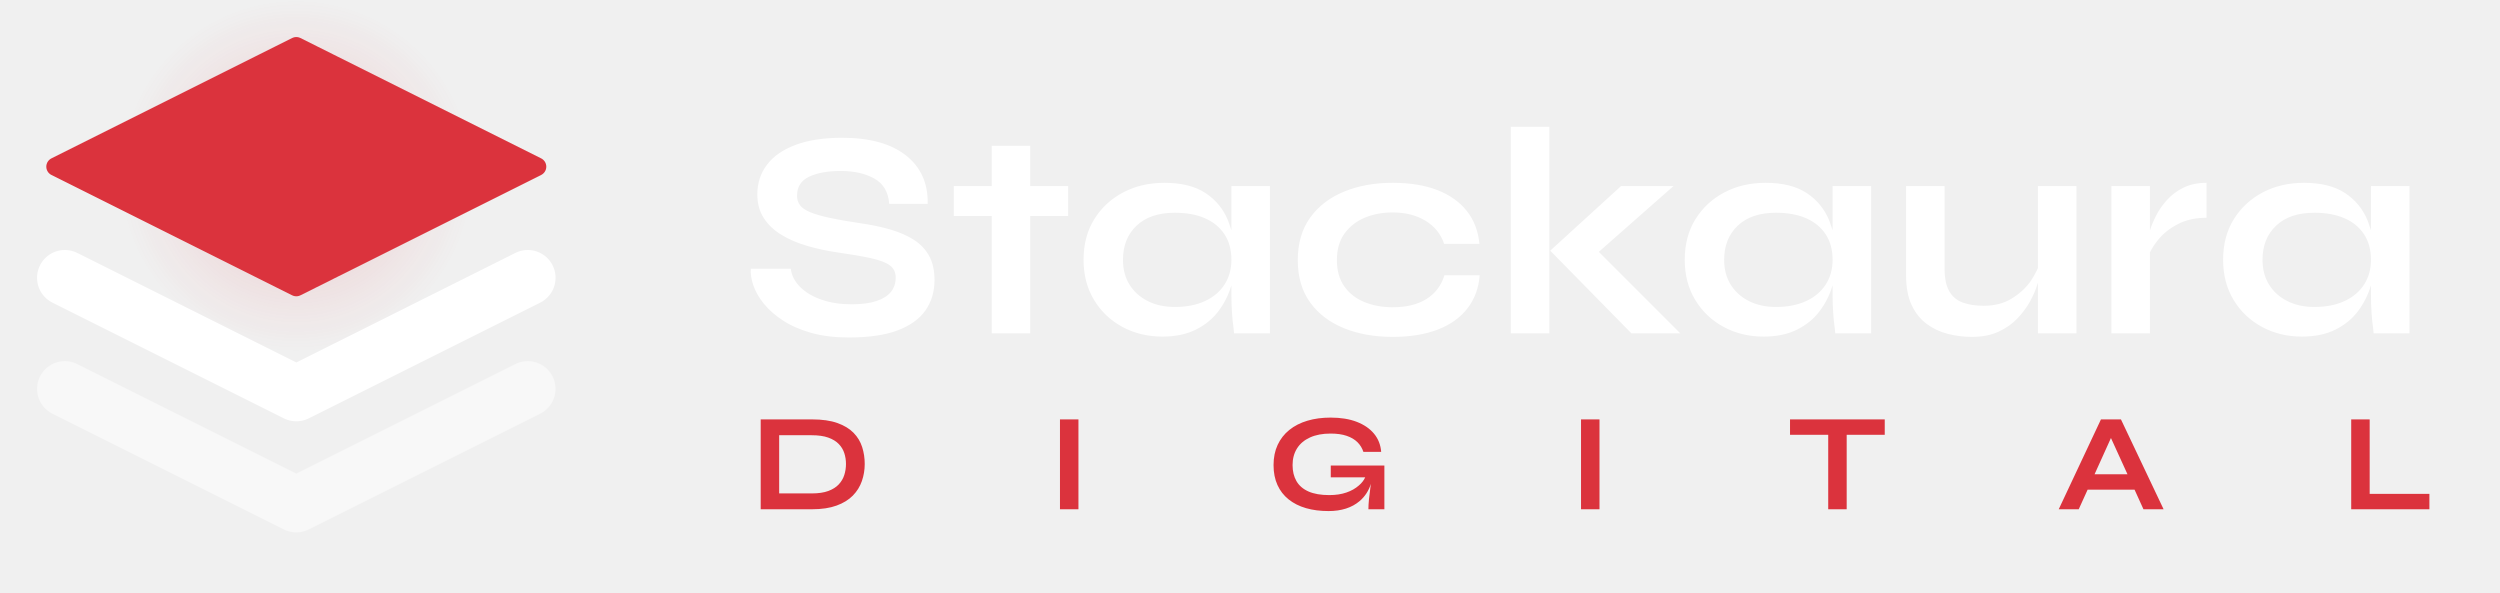
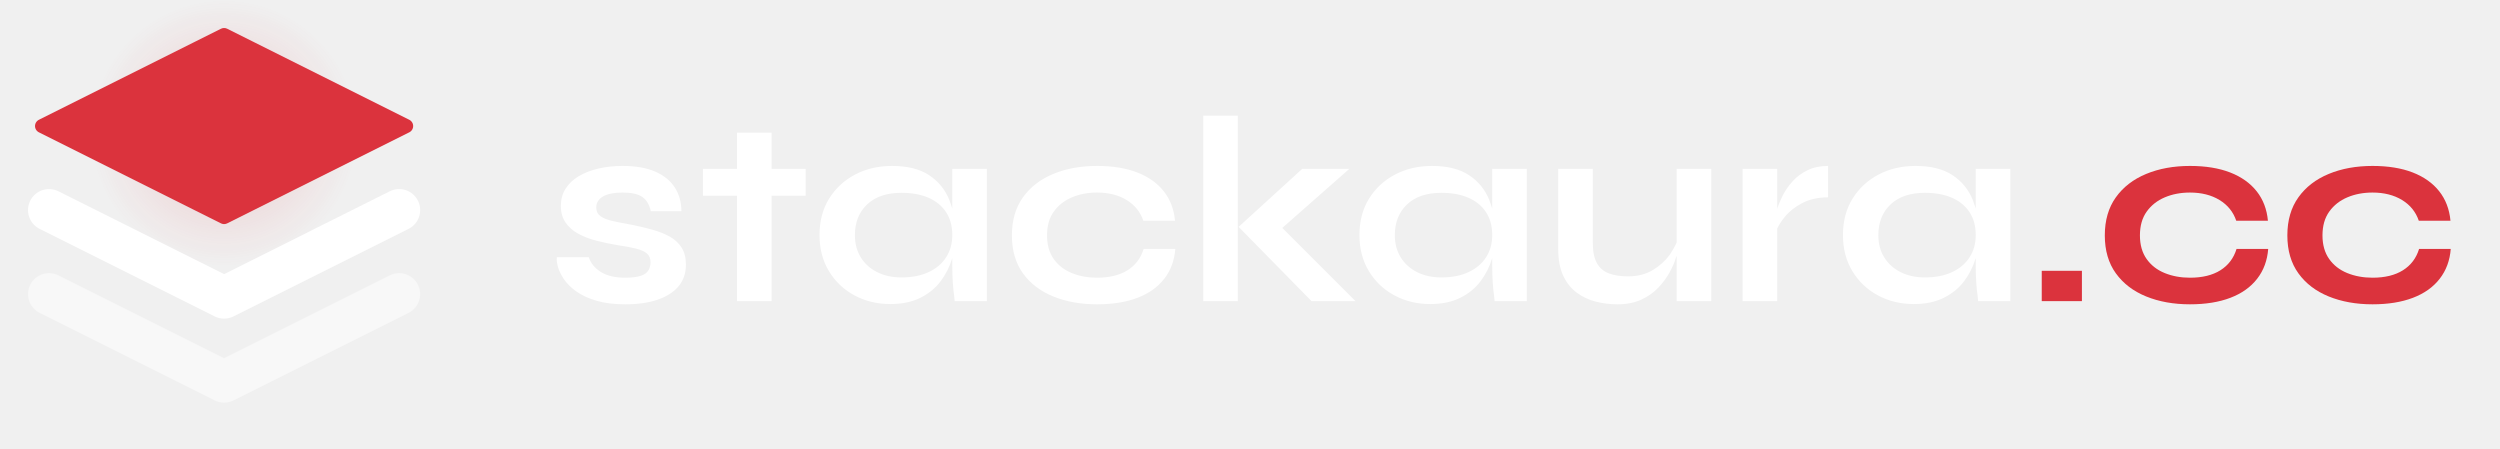
- <svg xmlns="http://www.w3.org/2000/svg" viewBox="0 0 270 64" width="270" height="64" role="img" aria-label="Stackaura Digital logo">
+ <svg xmlns="http://www.w3.org/2000/svg" viewBox="0 0 357 64" width="357" height="64" role="img" aria-label="stackaura.cc logo">
  <g>
    <defs>
      <radialGradient id="aura" cx="50%" cy="50%" r="50%">
        <stop offset="0%" stop-color="#DB333D" stop-opacity="0.22" />
        <stop offset="100%" stop-color="#DB333D" stop-opacity="0" />
      </radialGradient>
    </defs>
    <circle cx="32" cy="19" r="19" fill="url(#aura)" />
    <path d="M32 5 L58 18 L32 31 L6 18 Z" fill="#DB333D" stroke="#DB333D" stroke-width="2" stroke-linejoin="round" />
    <path d="M7 30 L32 42.5 L57 30" fill="none" stroke="#FFFFFF" stroke-width="6" stroke-linecap="round" stroke-linejoin="round" />
    <path d="M7 42 L32 54.5 L57 42" fill="none" stroke="rgba(255,255,255,0.5)" stroke-width="6" stroke-linecap="round" stroke-linejoin="round" />
  </g>
-   <path d="M81.088 29.024H85.408Q85.536 30.112 86.416 30.992Q87.296 31.872 88.736 32.368Q90.176 32.864 91.968 32.864Q93.6 32.864 94.656 32.512Q95.712 32.16 96.224 31.52Q96.736 30.88 96.736 29.984Q96.736 29.12 96.096 28.656Q95.456 28.192 94.08 27.888Q92.704 27.584 90.464 27.264Q88.704 27.008 87.136 26.544Q85.568 26.08 84.368 25.344Q83.168 24.608 82.48 23.536Q81.792 22.464 81.792 20.992Q81.792 19.168 82.832 17.792Q83.872 16.416 85.92 15.648Q87.968 14.88 90.944 14.88Q95.424 14.88 97.84 16.784Q100.256 18.688 100.192 22.016H96.032Q95.904 20.128 94.448 19.296Q92.992 18.464 90.784 18.464Q88.736 18.464 87.408 19.072Q86.08 19.68 86.08 21.152Q86.08 21.728 86.4 22.16Q86.72 22.592 87.488 22.912Q88.256 23.232 89.568 23.52Q90.88 23.808 92.832 24.096Q94.656 24.352 96.144 24.784Q97.632 25.216 98.704 25.904Q99.776 26.592 100.352 27.648Q100.928 28.704 100.928 30.24Q100.928 32.128 99.952 33.52Q98.976 34.912 96.944 35.68Q94.912 36.448 91.68 36.448Q89.376 36.448 87.616 35.952Q85.856 35.456 84.576 34.624Q83.296 33.792 82.496 32.8Q81.696 31.808 81.36 30.816Q81.024 29.824 81.088 29.024Z M103.008 20.096H107.104V15.744H111.264V20.096H115.36V23.328H111.264V36.0H107.104V23.328H103.008Z M125.536 36.352Q123.168 36.352 121.232 35.312Q119.296 34.272 118.16 32.4Q117.024 30.528 117.024 28.064Q117.024 25.536 118.176 23.68Q119.328 21.824 121.296 20.784Q123.264 19.744 125.76 19.744Q128.512 19.744 130.192 20.848Q131.872 21.952 132.64 23.84Q132.832 24.352 132.992 24.864V20.096H137.152V36.0H133.28L133.216 35.36Q133.12 34.752 133.056 33.792Q132.992 32.832 132.992 31.904V30.816Q132.992 30.88 132.96 30.912Q132.512 32.384 131.584 33.616Q130.656 34.848 129.152 35.6Q127.648 36.352 125.536 36.352ZM126.88 33.152Q128.768 33.152 130.144 32.512Q131.52 31.872 132.256 30.72Q132.992 29.568 132.992 28.064Q132.992 26.432 132.24 25.296Q131.488 24.16 130.128 23.568Q128.768 22.976 126.88 22.976Q124.224 22.976 122.752 24.368Q121.28 25.76 121.28 28.064Q121.28 29.6 121.984 30.736Q122.688 31.872 123.952 32.512Q125.216 33.152 126.88 33.152Z M159.808 29.728Q159.648 31.808 158.48 33.312Q157.312 34.816 155.264 35.6Q153.216 36.384 150.4 36.384Q147.456 36.384 145.136 35.44Q142.816 34.496 141.488 32.656Q140.16 30.816 140.16 28.096Q140.16 25.376 141.488 23.52Q142.816 21.664 145.136 20.704Q147.456 19.744 150.4 19.744Q153.216 19.744 155.232 20.528Q157.248 21.312 158.416 22.784Q159.584 24.256 159.776 26.336H155.968Q155.424 24.736 153.952 23.84Q152.48 22.944 150.4 22.944Q148.736 22.944 147.376 23.52Q146.016 24.096 145.2 25.232Q144.384 26.368 144.384 28.096Q144.384 29.792 145.184 30.928Q145.984 32.064 147.36 32.624Q148.736 33.184 150.4 33.184Q152.64 33.184 154.064 32.288Q155.488 31.392 156.0 29.728Z M163.168 13.696H167.328V36.0H163.168ZM180.736 20.096 172.672 27.2 181.472 36.0H176.192L167.424 27.072L175.072 20.096Z M190.464 36.352Q188.096 36.352 186.16 35.312Q184.224 34.272 183.088 32.4Q181.952 30.528 181.952 28.064Q181.952 25.536 183.104 23.68Q184.256 21.824 186.224 20.784Q188.192 19.744 190.688 19.744Q193.44 19.744 195.12 20.848Q196.8 21.952 197.568 23.84Q197.76 24.352 197.92 24.864V20.096H202.08V36.0H198.208L198.144 35.36Q198.048 34.752 197.984 33.792Q197.92 32.832 197.92 31.904V30.816Q197.92 30.88 197.888 30.912Q197.44 32.384 196.512 33.616Q195.584 34.848 194.08 35.6Q192.576 36.352 190.464 36.352ZM191.808 33.152Q193.696 33.152 195.072 32.512Q196.448 31.872 197.184 30.72Q197.92 29.568 197.92 28.064Q197.92 26.432 197.168 25.296Q196.416 24.16 195.056 23.568Q193.696 22.976 191.808 22.976Q189.152 22.976 187.68 24.368Q186.208 25.76 186.208 28.064Q186.208 29.6 186.912 30.736Q187.616 31.872 188.88 32.512Q190.144 33.152 191.808 33.152Z M224.256 36.0H220.096V30.528Q220.064 30.624 220.032 30.72Q219.776 31.584 219.248 32.544Q218.72 33.504 217.888 34.384Q217.056 35.264 215.84 35.824Q214.624 36.384 212.96 36.384Q211.648 36.384 210.384 36.064Q209.12 35.744 208.096 34.992Q207.072 34.24 206.464 32.96Q205.856 31.68 205.856 29.728V20.096H210.016V29.024Q210.016 30.56 210.512 31.44Q211.008 32.32 211.968 32.672Q212.928 33.024 214.24 33.024Q215.968 33.024 217.216 32.272Q218.464 31.52 219.264 30.432Q219.776 29.664 220.096 28.96V20.096H224.256Z M228.032 20.096H232.192V24.896Q232.416 24.16 232.864 23.28Q233.312 22.4 234.048 21.584Q234.784 20.768 235.84 20.256Q236.896 19.744 238.304 19.744V23.52Q236.512 23.52 235.2 24.208Q233.888 24.896 233.088 25.888Q232.512 26.592 232.192 27.264V36.0H228.032Z M248.608 36.352Q246.24 36.352 244.304 35.312Q242.368 34.272 241.232 32.4Q240.096 30.528 240.096 28.064Q240.096 25.536 241.248 23.68Q242.4 21.824 244.368 20.784Q246.336 19.744 248.832 19.744Q251.584 19.744 253.264 20.848Q254.944 21.952 255.712 23.84Q255.904 24.352 256.064 24.864V20.096H260.224V36.0H256.352L256.288 35.36Q256.192 34.752 256.128 33.792Q256.064 32.832 256.064 31.904V30.816Q256.064 30.88 256.032 30.912Q255.584 32.384 254.656 33.616Q253.728 34.848 252.224 35.6Q250.72 36.352 248.608 36.352ZM249.952 33.152Q251.84 33.152 253.216 32.512Q254.592 31.872 255.328 30.72Q256.064 29.568 256.064 28.064Q256.064 26.432 255.312 25.296Q254.56 24.16 253.2 23.568Q251.84 22.976 249.952 22.976Q247.296 22.976 245.824 24.368Q244.352 25.76 244.352 28.064Q244.352 29.6 245.056 30.736Q245.76 31.872 247.024 32.512Q248.288 33.152 249.952 33.152Z" fill="#FFFFFF" />
-   <path d="M87.705 45.295Q89.34 45.295 90.435 45.685Q91.53 46.075 92.183 46.742Q92.835 47.41 93.112 48.28Q93.39 49.15 93.39 50.11Q93.39 51.07 93.083 51.955Q92.775 52.84 92.108 53.523Q91.44 54.205 90.352 54.602Q89.265 55.0 87.705 55.0H82.155V45.295ZM84.15 53.29H87.66Q88.74 53.29 89.452 53.028Q90.165 52.765 90.585 52.315Q91.005 51.865 91.185 51.295Q91.365 50.725 91.365 50.11Q91.365 49.495 91.185 48.94Q91.005 48.385 90.585 47.95Q90.165 47.515 89.452 47.26Q88.74 47.005 87.66 47.005H84.15Z M114.477 45.295H116.472V55.0H114.477Z M143.483 55.195Q142.133 55.195 141.046 54.88Q139.958 54.565 139.171 53.935Q138.383 53.305 137.963 52.375Q137.543 51.445 137.543 50.23Q137.543 49.0 137.986 48.047Q138.428 47.095 139.246 46.435Q140.063 45.775 141.196 45.438Q142.328 45.1 143.708 45.1Q145.343 45.1 146.528 45.558Q147.713 46.015 148.396 46.84Q149.078 47.665 149.168 48.805H147.248Q147.053 48.205 146.611 47.763Q146.168 47.32 145.448 47.073Q144.728 46.825 143.708 46.825Q142.403 46.825 141.481 47.245Q140.558 47.665 140.078 48.43Q139.598 49.195 139.598 50.23Q139.598 51.235 140.018 51.962Q140.438 52.69 141.316 53.08Q142.193 53.47 143.558 53.47Q144.608 53.47 145.411 53.192Q146.213 52.915 146.753 52.435Q147.218 52.045 147.443 51.55H143.723V50.275H149.513V55.0H147.788Q147.788 54.535 147.848 53.927Q147.908 53.32 147.998 52.69Q148.028 52.465 148.058 52.255Q147.698 53.38 146.843 54.115Q145.568 55.195 143.483 55.195Z M170.75 45.295H172.745V55.0H170.75Z M193.322 45.295H203.552V46.96H199.442V55.0H197.447V46.96H193.322Z M222.343 55.0 226.903 45.295H229.063L233.668 55.0H231.493L230.533 52.885H225.463L224.503 55.0ZM229.768 51.22 227.983 47.305 226.213 51.22Z M255.925 45.295V53.335H262.375V55.0H253.93V45.295Z" fill="#DB333D" />
+   <path d="M79.52 36.73H84.08Q84.498 38.022 85.809 38.839Q87.12 39.656 89.248 39.656Q90.692 39.656 91.49 39.39Q92.288 39.124 92.592 38.611Q92.896 38.098 92.896 37.452Q92.896 36.654 92.402 36.217Q91.908 35.78 90.882 35.514Q89.856 35.248 88.26 35.02Q86.664 34.754 85.182 34.374Q83.7 33.994 82.56 33.367Q81.42 32.74 80.755 31.771Q80.09 30.802 80.09 29.396Q80.09 28.028 80.755 26.964Q81.42 25.9 82.617 25.178Q83.814 24.456 85.429 24.076Q87.044 23.696 88.906 23.696Q91.718 23.696 93.58 24.513Q95.442 25.33 96.373 26.793Q97.304 28.256 97.304 30.156H92.934Q92.63 28.75 91.718 28.123Q90.806 27.496 88.906 27.496Q87.044 27.496 86.094 28.066Q85.144 28.636 85.144 29.624Q85.144 30.422 85.733 30.859Q86.322 31.296 87.481 31.562Q88.64 31.828 90.388 32.132Q91.87 32.436 93.219 32.816Q94.568 33.196 95.632 33.785Q96.696 34.374 97.323 35.343Q97.95 36.312 97.95 37.794Q97.95 39.618 96.905 40.872Q95.86 42.126 93.922 42.791Q91.984 43.456 89.286 43.456Q86.892 43.456 85.163 42.943Q83.434 42.43 82.294 41.613Q81.154 40.796 80.527 39.865Q79.9 38.934 79.672 38.098Q79.444 37.262 79.52 36.73Z M100.382 24.114H105.246V18.946H110.186V24.114H115.05V27.952H110.186V43.0H105.246V27.952H100.382Z M127.134 43.418Q124.322 43.418 122.023 42.183Q119.724 40.948 118.375 38.725Q117.026 36.502 117.026 33.576Q117.026 30.574 118.394 28.37Q119.762 26.166 122.099 24.931Q124.436 23.696 127.4 23.696Q130.668 23.696 132.663 25.007Q134.658 26.318 135.57 28.56Q135.798 29.168 135.988 29.776V24.114H140.928V43.0H136.33L136.254 42.24Q136.14 41.518 136.064 40.378Q135.988 39.238 135.988 38.136V36.844Q135.988 36.92 135.95 36.958Q135.418 38.706 134.316 40.169Q133.214 41.632 131.428 42.525Q129.642 43.418 127.134 43.418ZM128.73 39.618Q130.972 39.618 132.606 38.858Q134.24 38.098 135.114 36.73Q135.988 35.362 135.988 33.576Q135.988 31.638 135.095 30.289Q134.202 28.94 132.587 28.237Q130.972 27.534 128.73 27.534Q125.576 27.534 123.828 29.187Q122.08 30.84 122.08 33.576Q122.08 35.4 122.916 36.749Q123.752 38.098 125.253 38.858Q126.754 39.618 128.73 39.618Z M167.832 35.552Q167.642 38.022 166.255 39.808Q164.868 41.594 162.436 42.525Q160.004 43.456 156.66 43.456Q153.164 43.456 150.409 42.335Q147.654 41.214 146.077 39.029Q144.5 36.844 144.5 33.614Q144.5 30.384 146.077 28.18Q147.654 25.976 150.409 24.836Q153.164 23.696 156.66 23.696Q160.004 23.696 162.398 24.627Q164.792 25.558 166.179 27.306Q167.566 29.054 167.794 31.524H163.272Q162.626 29.624 160.878 28.56Q159.13 27.496 156.66 27.496Q154.684 27.496 153.069 28.18Q151.454 28.864 150.485 30.213Q149.516 31.562 149.516 33.614Q149.516 35.628 150.466 36.977Q151.416 38.326 153.05 38.991Q154.684 39.656 156.66 39.656Q159.32 39.656 161.011 38.592Q162.702 37.528 163.31 35.552Z M171.822 16.514H176.762V43.0H171.822ZM192.684 24.114 183.108 32.55 193.558 43.0H187.288L176.876 32.398L185.958 24.114Z M204.236 43.418Q201.424 43.418 199.125 42.183Q196.826 40.948 195.477 38.725Q194.128 36.502 194.128 33.576Q194.128 30.574 195.496 28.37Q196.864 26.166 199.201 24.931Q201.538 23.696 204.502 23.696Q207.77 23.696 209.765 25.007Q211.76 26.318 212.672 28.56Q212.9 29.168 213.09 29.776V24.114H218.03V43.0H213.432L213.356 42.24Q213.242 41.518 213.166 40.378Q213.09 39.238 213.09 38.136V36.844Q213.09 36.92 213.052 36.958Q212.52 38.706 211.418 40.169Q210.316 41.632 208.53 42.525Q206.744 43.418 204.236 43.418ZM205.832 39.618Q208.074 39.618 209.708 38.858Q211.342 38.098 212.216 36.73Q213.09 35.362 213.09 33.576Q213.09 31.638 212.197 30.289Q211.304 28.94 209.689 28.237Q208.074 27.534 205.832 27.534Q202.678 27.534 200.93 29.187Q199.182 30.84 199.182 33.576Q199.182 35.4 200.018 36.749Q200.854 38.098 202.355 38.858Q203.856 39.618 205.832 39.618Z M244.364 43.0H239.424V36.502Q239.386 36.616 239.348 36.73Q239.044 37.756 238.417 38.896Q237.79 40.036 236.802 41.081Q235.814 42.126 234.37 42.791Q232.926 43.456 230.95 43.456Q229.392 43.456 227.891 43.076Q226.39 42.696 225.174 41.803Q223.958 40.91 223.236 39.39Q222.514 37.87 222.514 35.552V24.114H227.454V34.716Q227.454 36.54 228.043 37.585Q228.632 38.63 229.772 39.048Q230.912 39.466 232.47 39.466Q234.522 39.466 236.004 38.573Q237.486 37.68 238.436 36.388Q239.044 35.476 239.424 34.64V24.114H244.364Z M248.848 24.114H253.788V29.814Q254.054 28.94 254.586 27.895Q255.118 26.85 255.992 25.881Q256.866 24.912 258.12 24.304Q259.374 23.696 261.046 23.696V28.18Q258.918 28.18 257.36 28.997Q255.802 29.814 254.852 30.992Q254.168 31.828 253.788 32.626V43.0H248.848Z M273.282 43.418Q270.47 43.418 268.171 42.183Q265.872 40.948 264.523 38.725Q263.174 36.502 263.174 33.576Q263.174 30.574 264.542 28.37Q265.91 26.166 268.247 24.931Q270.584 23.696 273.548 23.696Q276.816 23.696 278.811 25.007Q280.806 26.318 281.718 28.56Q281.946 29.168 282.136 29.776V24.114H287.076V43.0H282.478L282.402 42.24Q282.288 41.518 282.212 40.378Q282.136 39.238 282.136 38.136V36.844Q282.136 36.92 282.098 36.958Q281.566 38.706 280.464 40.169Q279.362 41.632 277.576 42.525Q275.79 43.418 273.282 43.418ZM274.878 39.618Q277.12 39.618 278.754 38.858Q280.388 38.098 281.262 36.73Q282.136 35.362 282.136 33.576Q282.136 31.638 281.243 30.289Q280.35 28.94 278.735 28.237Q277.12 27.534 274.878 27.534Q271.724 27.534 269.976 29.187Q268.228 30.84 268.228 33.576Q268.228 35.4 269.064 36.749Q269.9 38.098 271.401 38.858Q272.902 39.618 274.878 39.618Z" fill="#FFFFFF" />
+   <path d="M297.298 38.668V43.0H291.56V38.668Z M323.898 35.552Q323.708 38.022 322.321 39.808Q320.934 41.594 318.502 42.525Q316.07 43.456 312.726 43.456Q309.23 43.456 306.475 42.335Q303.72 41.214 302.143 39.029Q300.566 36.844 300.566 33.614Q300.566 30.384 302.143 28.18Q303.72 25.976 306.475 24.836Q309.23 23.696 312.726 23.696Q316.07 23.696 318.464 24.627Q320.858 25.558 322.245 27.306Q323.632 29.054 323.86 31.524H319.338Q318.692 29.624 316.944 28.56Q315.196 27.496 312.726 27.496Q310.75 27.496 309.135 28.18Q307.52 28.864 306.551 30.213Q305.582 31.562 305.582 33.614Q305.582 35.628 306.532 36.977Q307.482 38.326 309.116 38.991Q310.75 39.656 312.726 39.656Q315.386 39.656 317.077 38.592Q318.768 37.528 319.376 35.552Z M349.966 35.552Q349.776 38.022 348.389 39.808Q347.002 41.594 344.57 42.525Q342.138 43.456 338.794 43.456Q335.298 43.456 332.543 42.335Q329.788 41.214 328.211 39.029Q326.634 36.844 326.634 33.614Q326.634 30.384 328.211 28.18Q329.788 25.976 332.543 24.836Q335.298 23.696 338.794 23.696Q342.138 23.696 344.532 24.627Q346.926 25.558 348.313 27.306Q349.7 29.054 349.928 31.524H345.406Q344.76 29.624 343.012 28.56Q341.264 27.496 338.794 27.496Q336.818 27.496 335.203 28.18Q333.588 28.864 332.619 30.213Q331.65 31.562 331.65 33.614Q331.65 35.628 332.6 36.977Q333.55 38.326 335.184 38.991Q336.818 39.656 338.794 39.656Q341.454 39.656 343.145 38.592Q344.836 37.528 345.444 35.552Z" fill="#DB333D" />
</svg>
